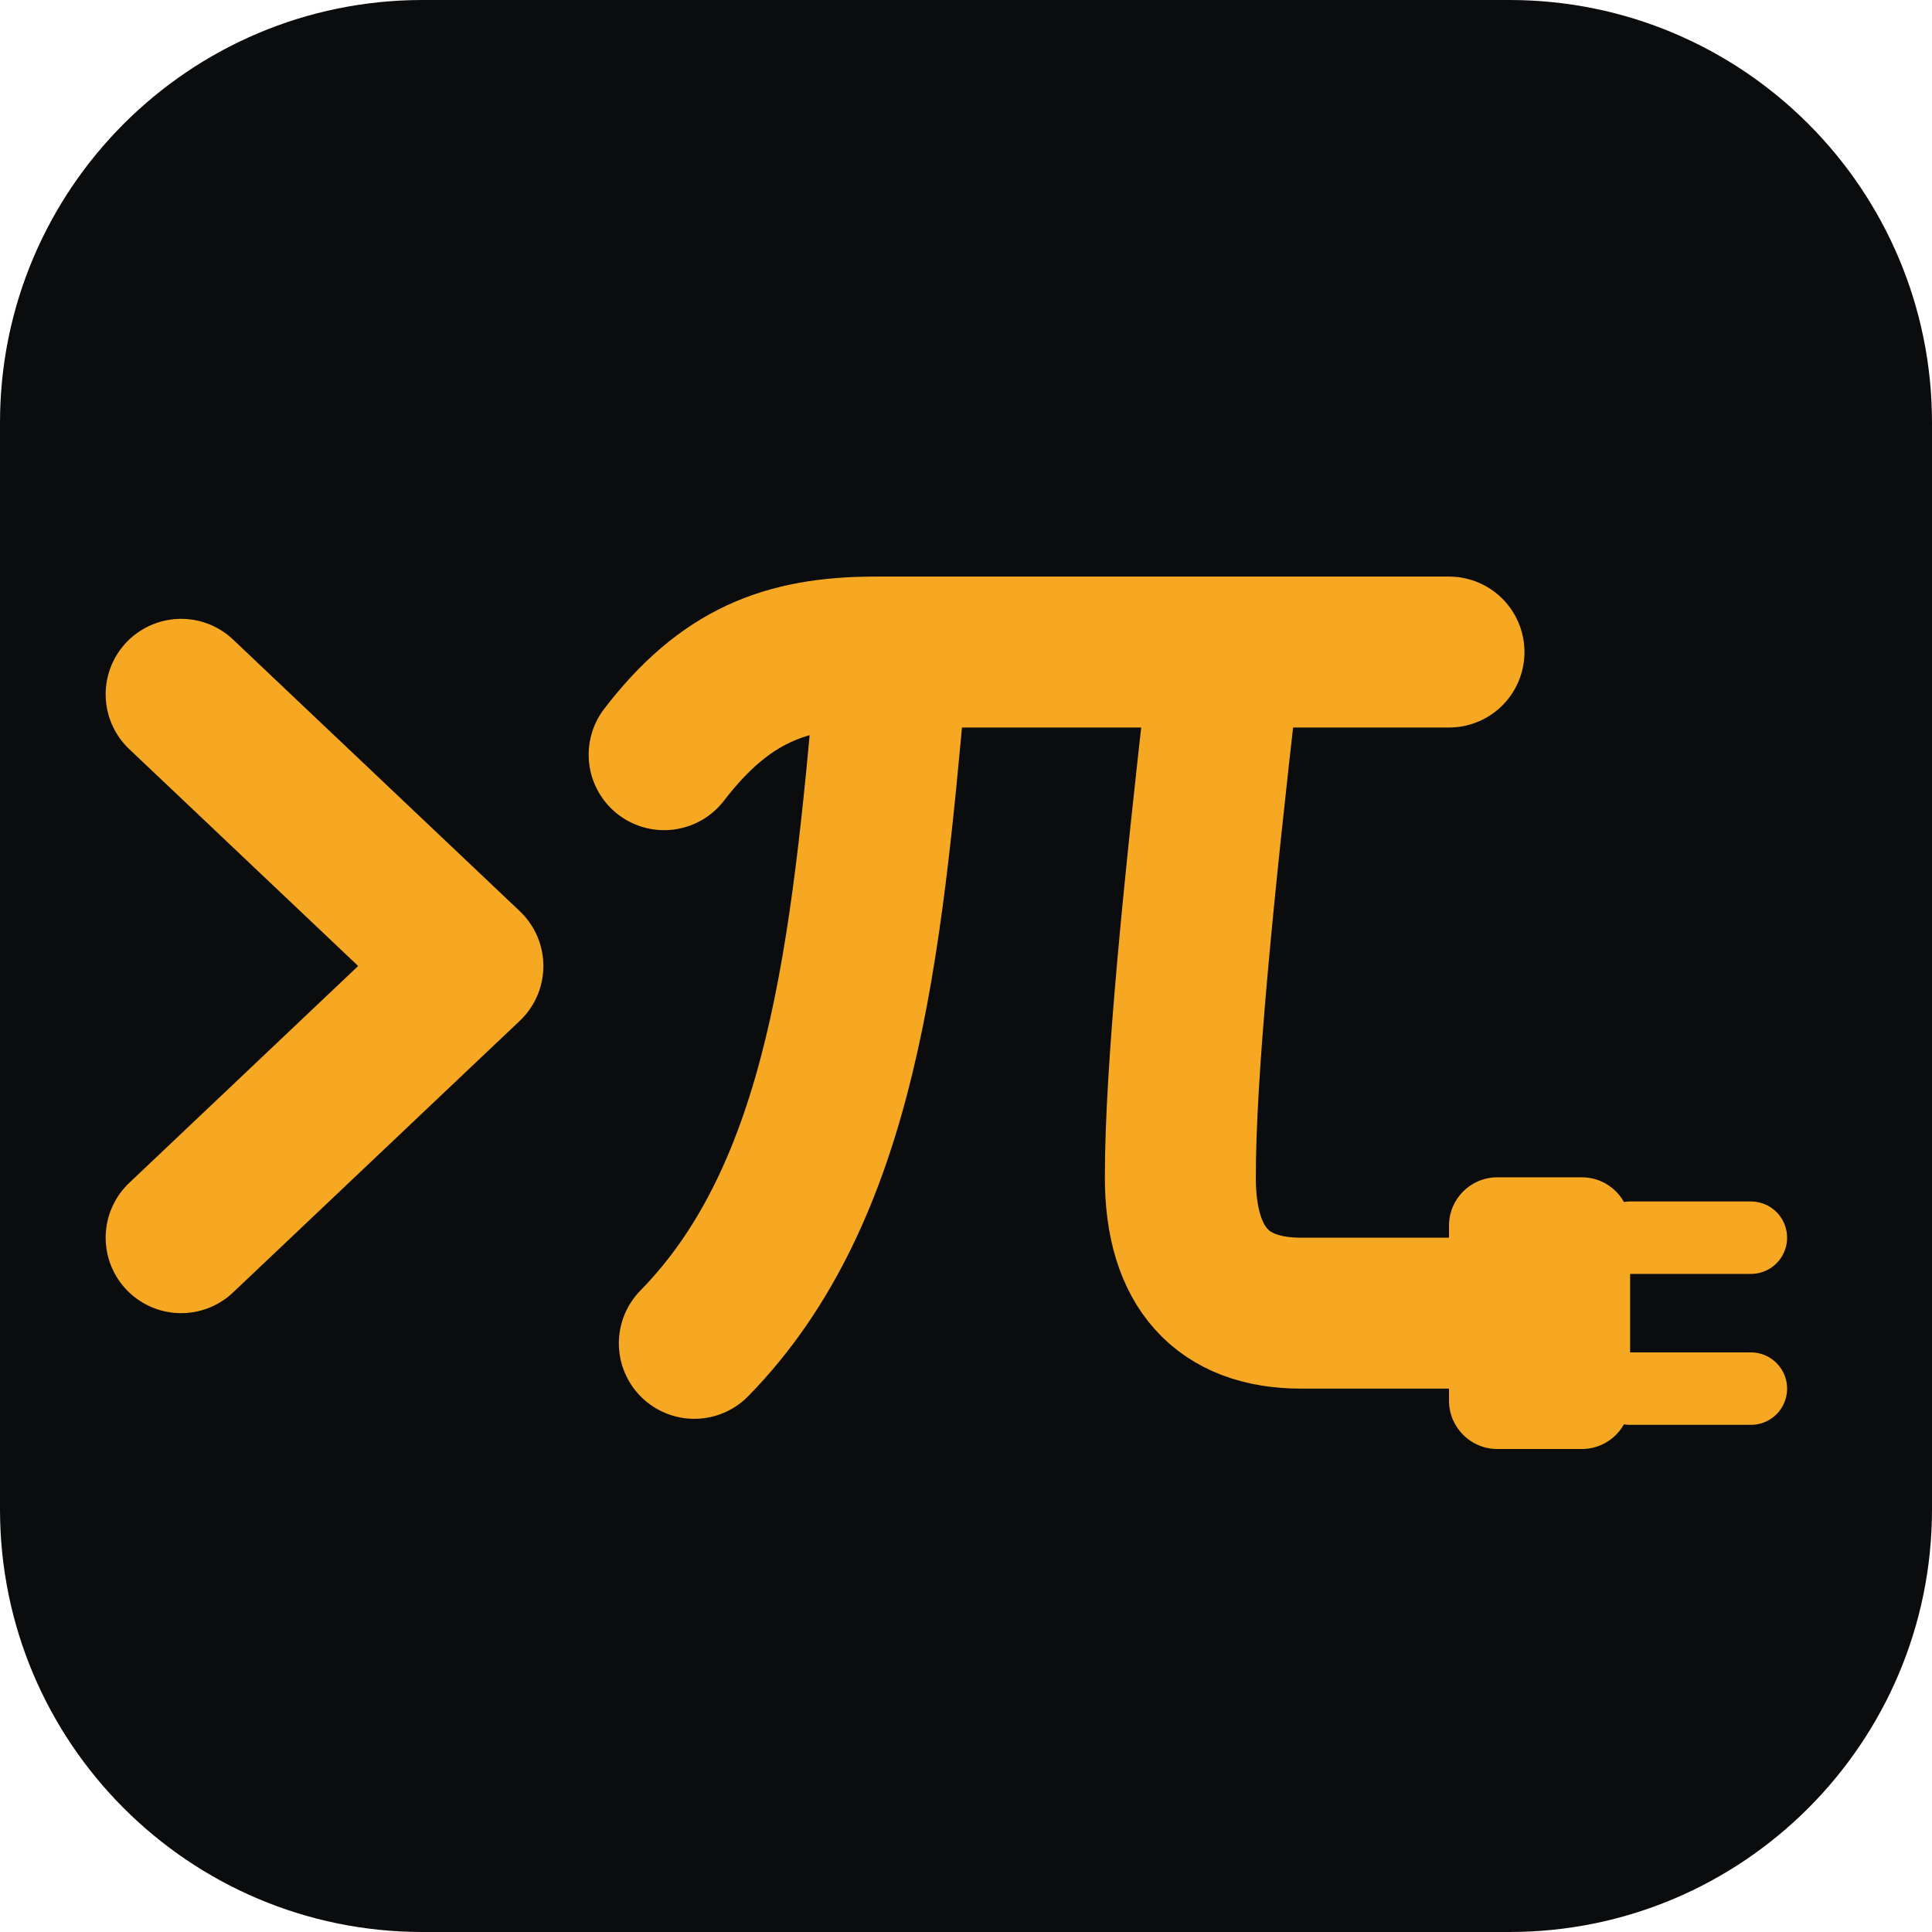
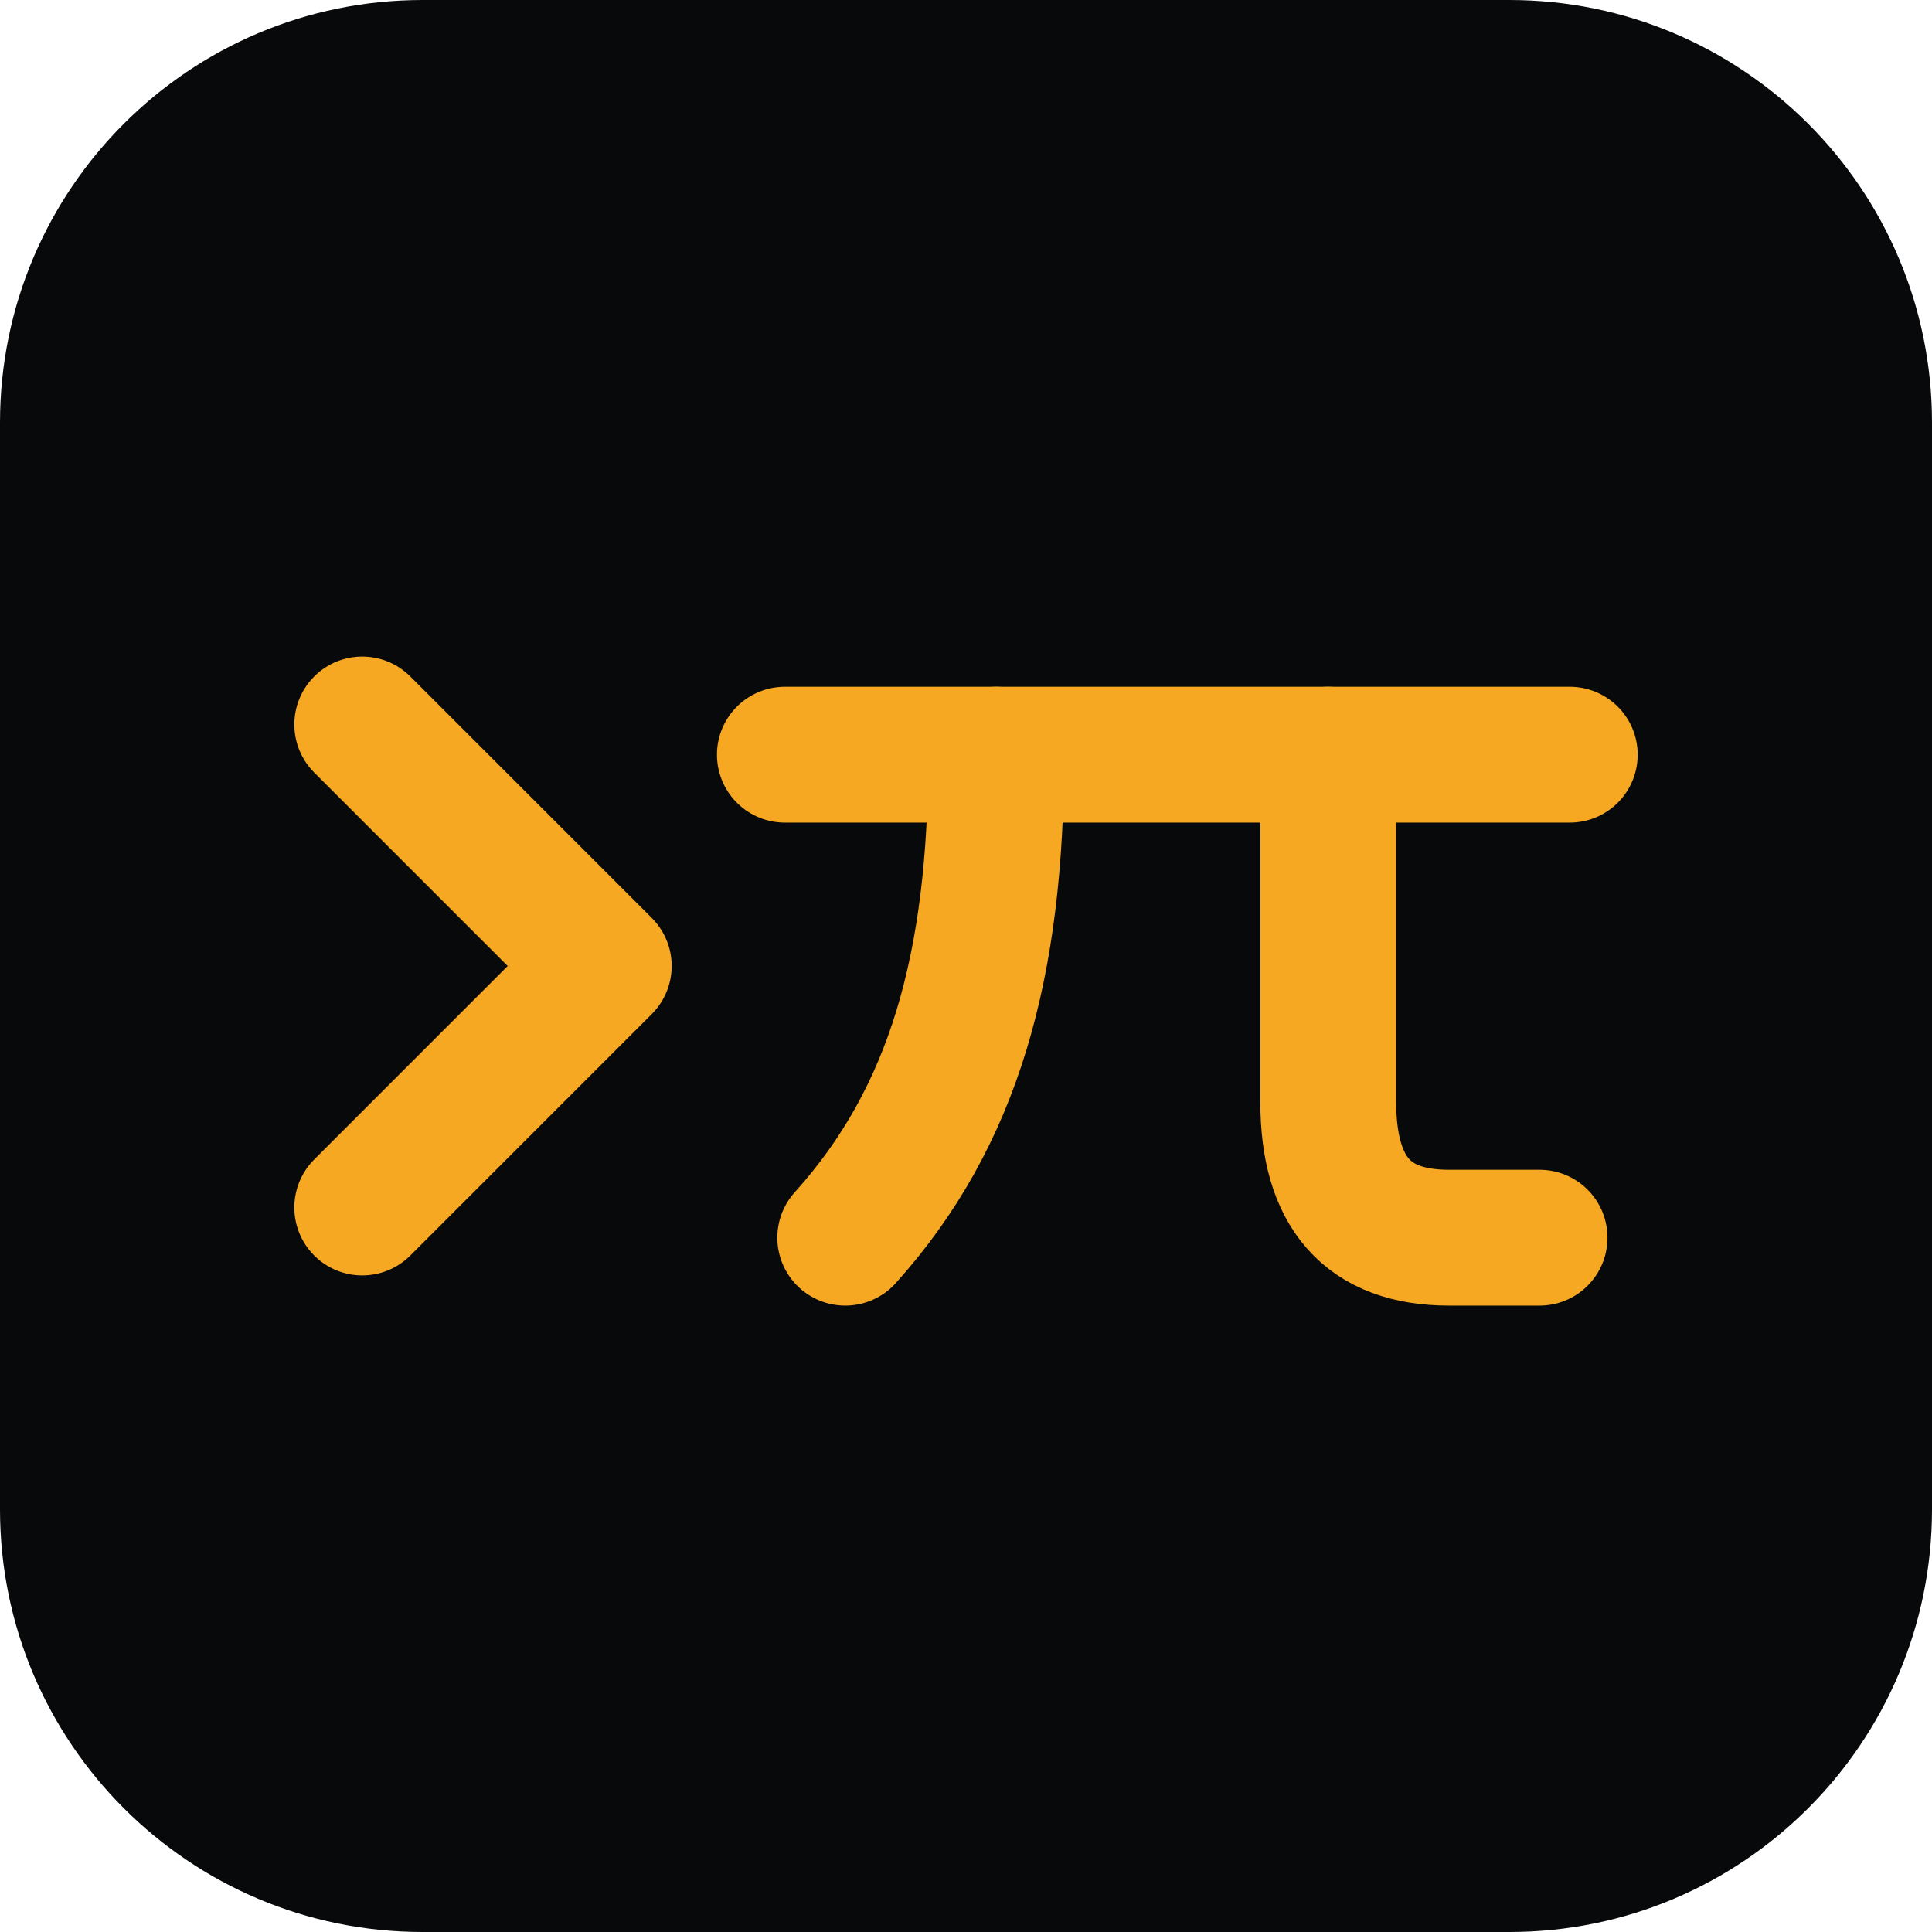
<svg xmlns="http://www.w3.org/2000/svg" viewBox="0 0 64 64">
-   <rect width="64" height="64" rx="14" fill="#0b0c0e" />
-   <g transform="translate(2 12)" fill="none" stroke="#f7a823" stroke-width="5" stroke-linecap="round" stroke-linejoin="round">
-     <path d="M4 11 13.5 20 4 29" />
-     <path d="M20 13c2-2.6 4-3.4 7-3.4h19" />
-     <path d="M27.5 10.5c-.8 9-1.6 17-6.5 22" />
-     <path d="M38.5 10.5c-.8 7-1.4 13-1.4 16.5 0 3 1.4 4.5 4 4.5h5" />
-     <rect x="46" y="27" width="6" height="9" rx="1.6" fill="#f7a823" stroke="none" />
-     <path d="M52 29h4M52 34h4" stroke-width="2.4" />
+   <rect width="64" height="64" rx="14" fill="#08090a" />
+   <g transform="translate(8 16)" fill="none" stroke="#f7a823" stroke-width="4.5" stroke-linecap="round" stroke-linejoin="round">
+     <path d="M4 8 12 16 4 24" />
+     <path d="M18 9h26" />
+     <path d="M25 9c0 7-1.4 12-5 16" />
+     <path d="M36 9v11.5c0 3 1.3 4.5 4 4.5h3" />
  </g>
</svg>
